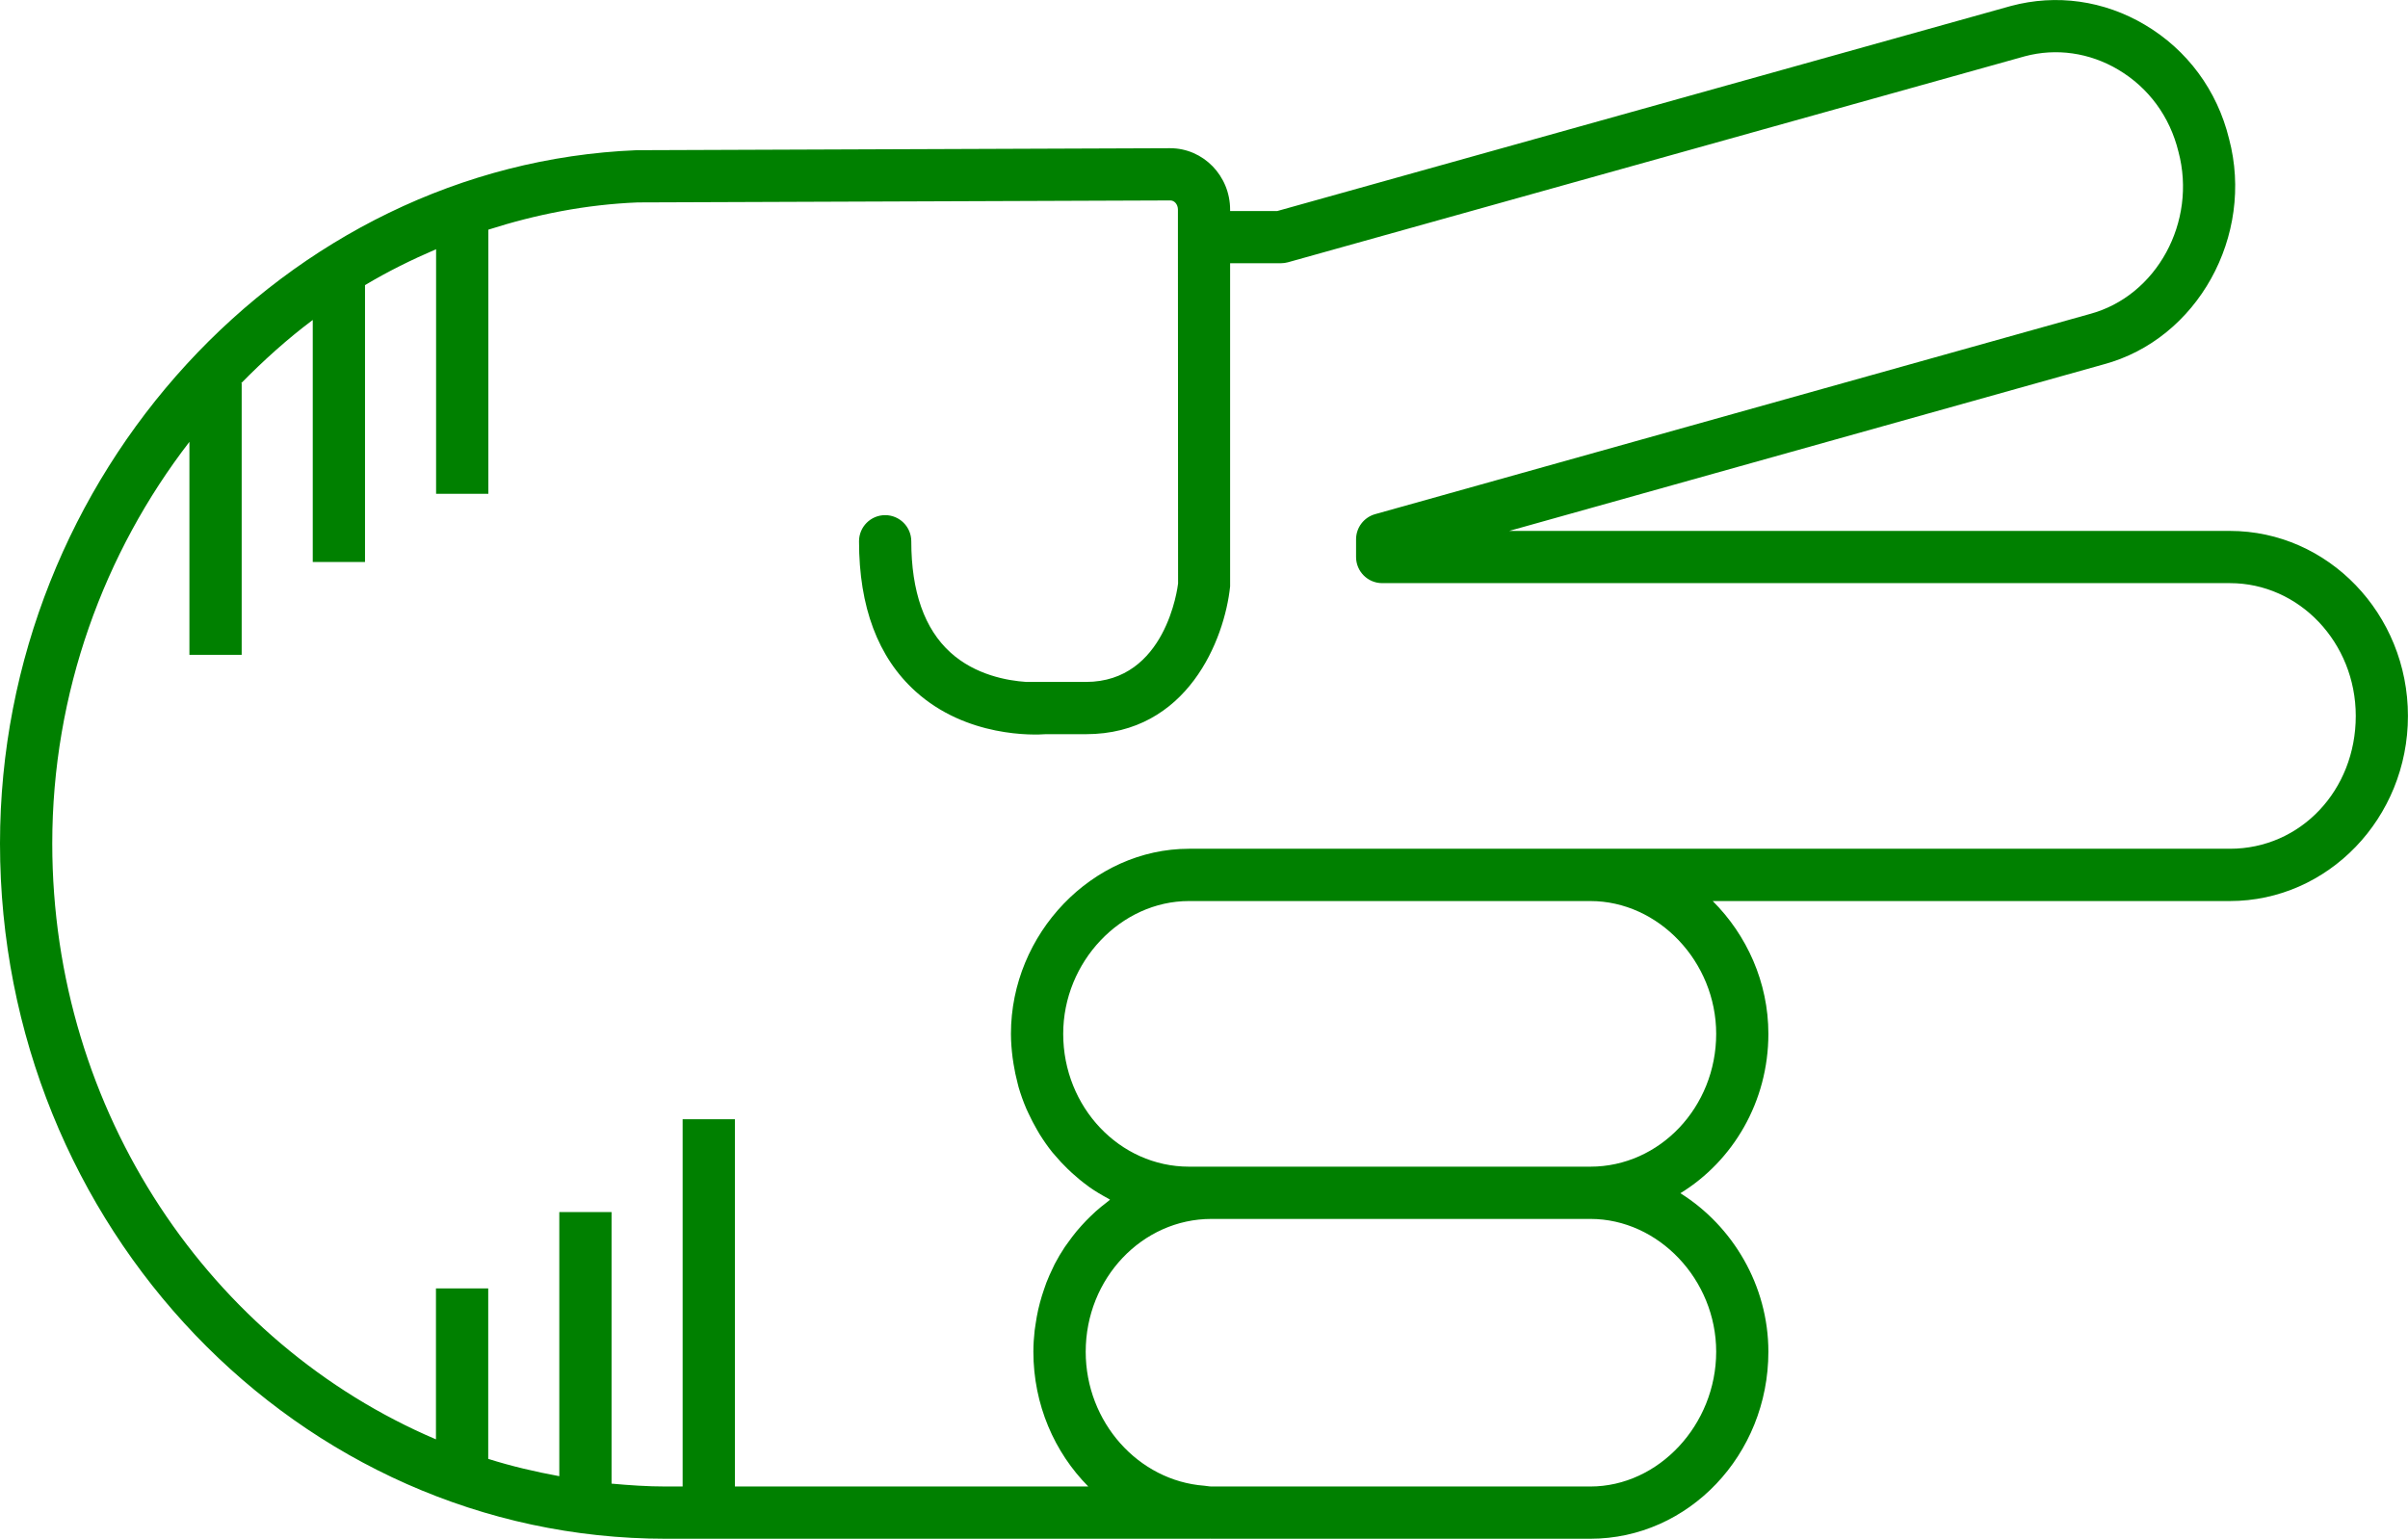
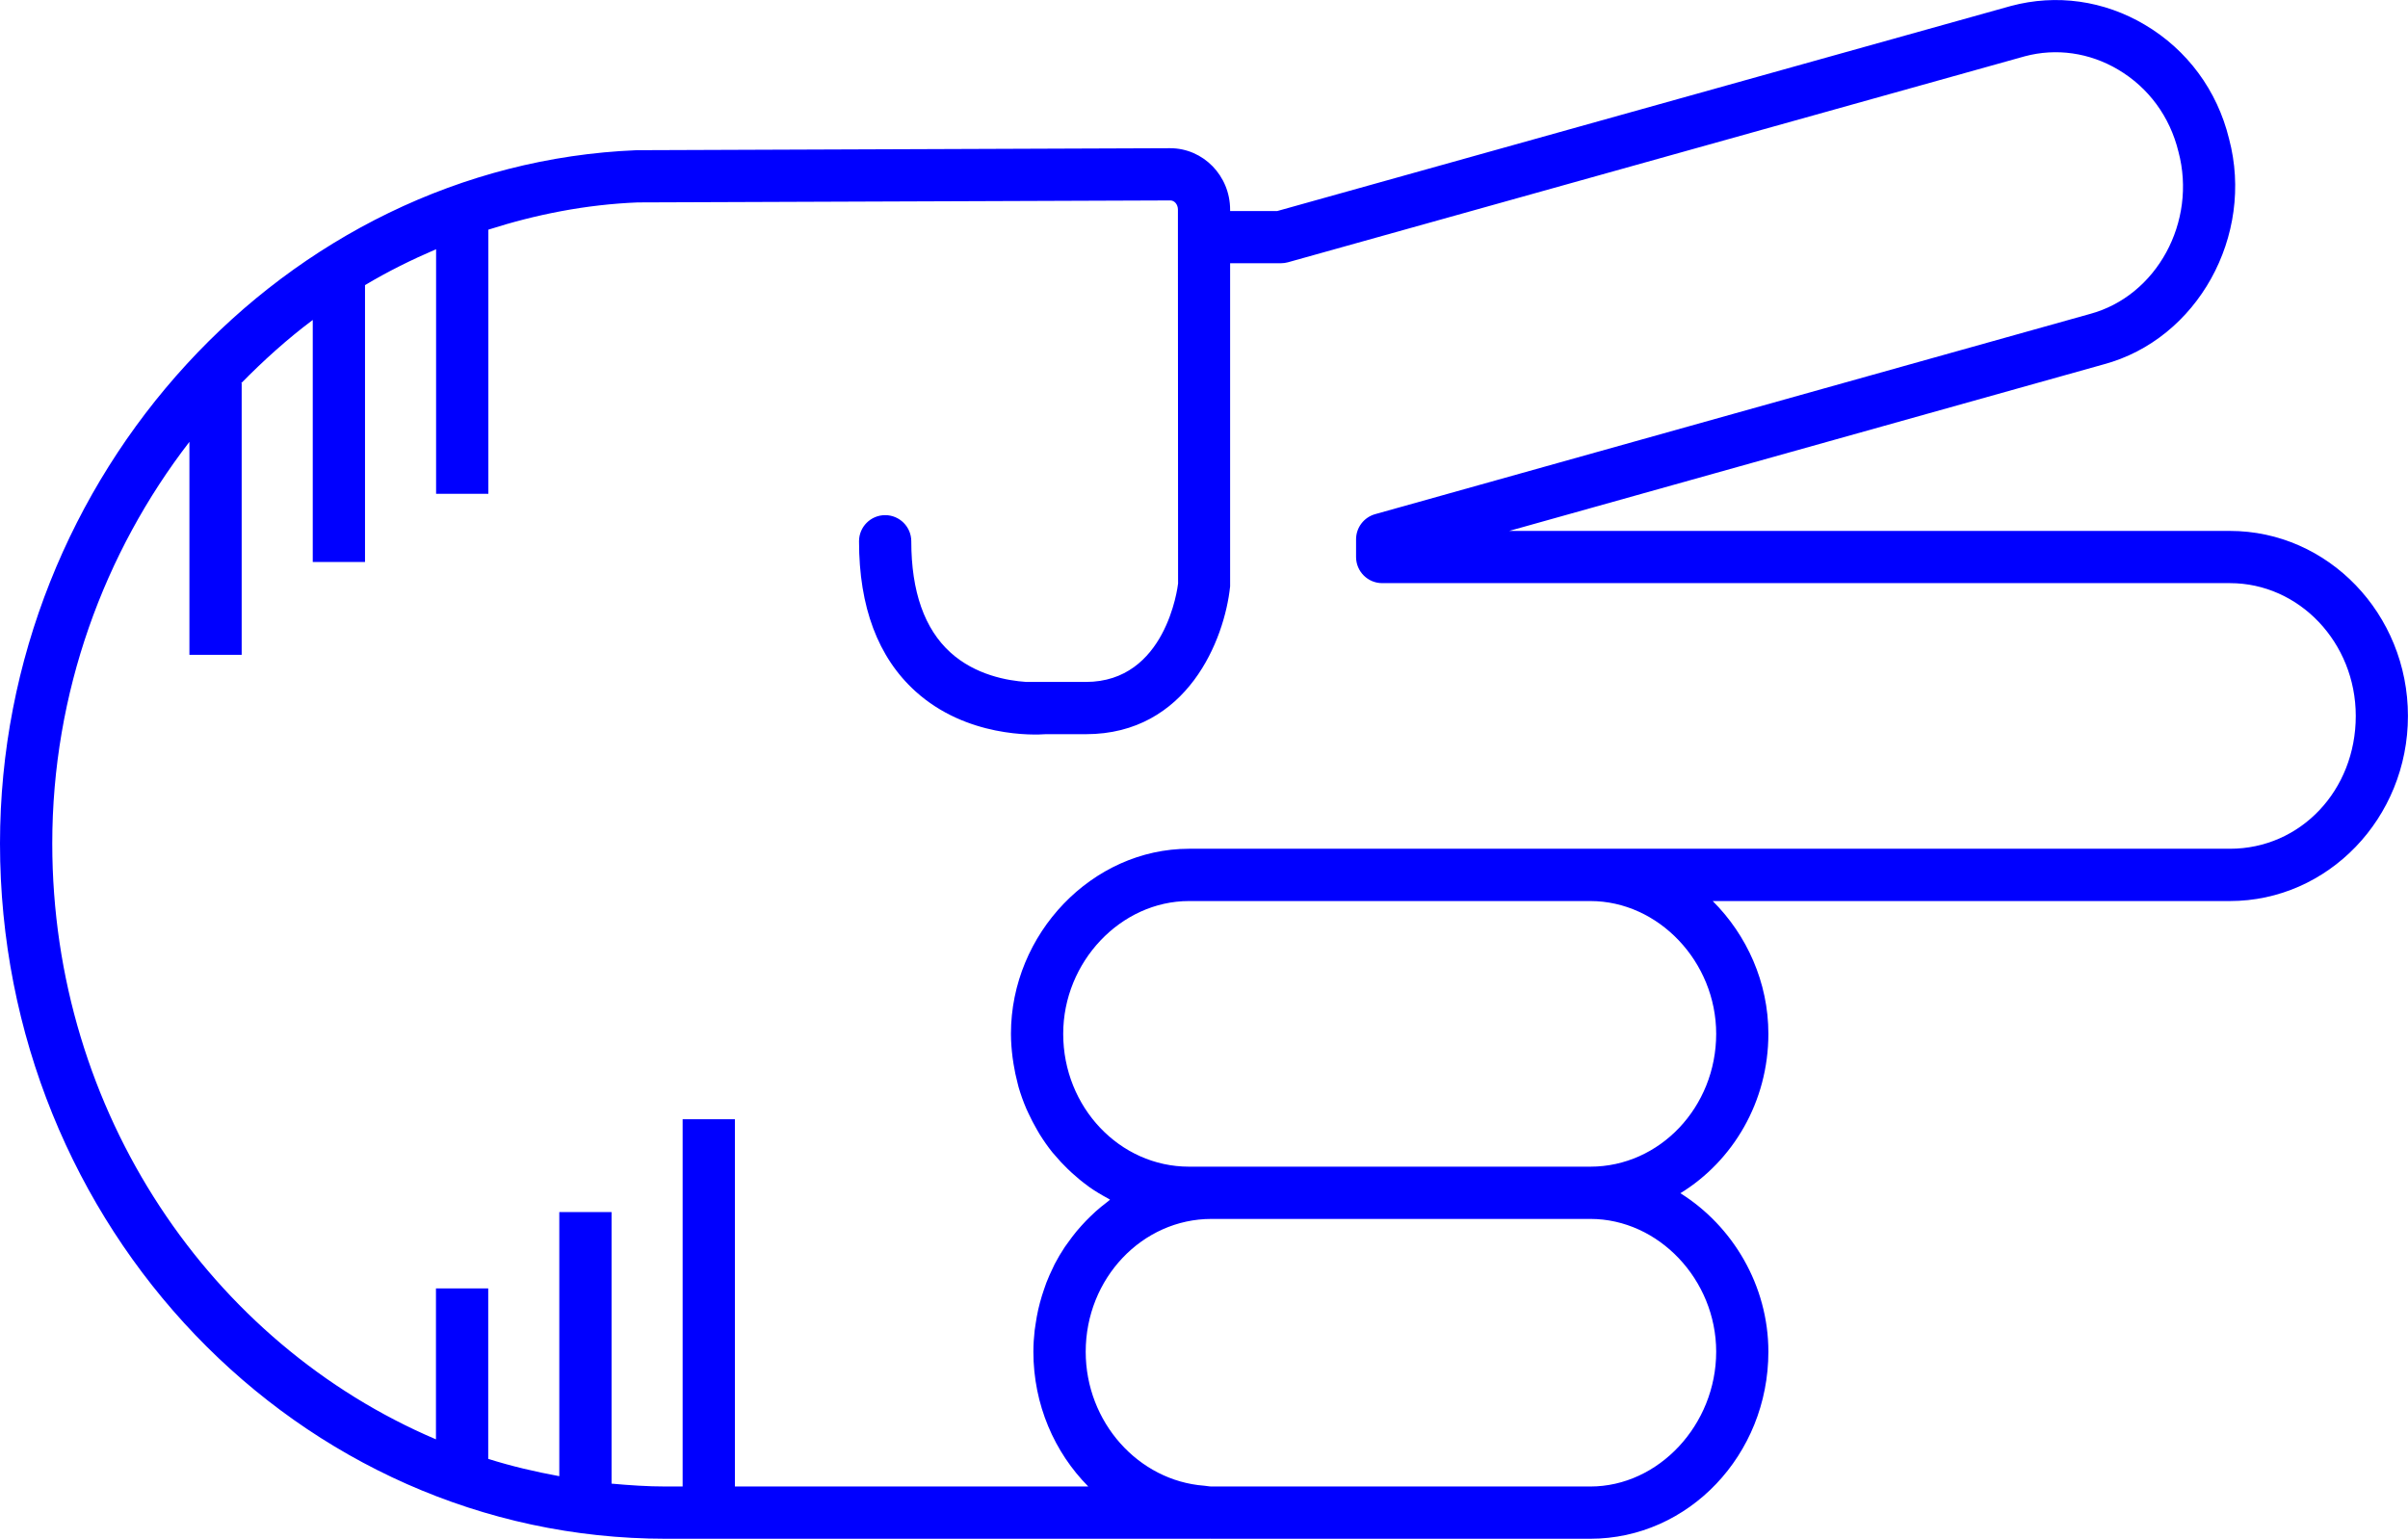
- <svg xmlns="http://www.w3.org/2000/svg" version="1.1" x="0px" y="0px" viewBox="0 0 73.721 47.115" overflow="scroll" xml:space="preserve" id="svg22" width="73.721" height="47.115" style="overflow:scroll; fill:green">
+ <svg xmlns="http://www.w3.org/2000/svg" version="1.1" x="0px" y="0px" viewBox="0 0 73.721 47.115" overflow="scroll" xml:space="preserve" id="svg22" width="73.721" height="47.115" style="overflow:scroll; fill:blue">
  <defs id="defs28" />
  <path d="m 39.105,6.461 -1.445,0 0,-0.041 c 0,-1.038 -0.822,-1.882 -1.836,-1.882 l -16.337,0.061 C 8.742,5.037 0,14.559 0,25.826 0,37.565 9.143,47.115 20.38,47.115 l 16.652,0 c 0.004,0 0.008,-0.002 0.012,-0.002 0.015,1.22e-4 0.03,0.002 0.045,0.002 l 11.599,0 c 3.006,0 5.451,-2.568 5.451,-5.727 0,-2.033 -1.097,-3.852 -2.694,-4.853 1.609,-0.986 2.694,-2.802 2.694,-4.88 0,-1.578 -0.662,-3.027 -1.704,-4.066 l 15.833,0 c 3.006,0 5.451,-2.542 5.451,-5.667 0,-3.124 -2.445,-5.666 -5.451,-5.666 l -22.064,0 18.194,-5.098 c 2.878,-0.769 4.632,-3.943 3.844,-6.91 -0.362,-1.48 -1.278,-2.721 -2.578,-3.49 -1.254,-0.743 -2.708,-0.948 -4.1,-0.575 L 39.105,6.461 Z M 52.541,41.388 c 0,2.237 -1.764,4.127 -3.852,4.127 l -11.599,0 c -0.076,0 -0.147,-0.019 -0.222,-0.024 -2.015,-0.152 -3.629,-1.944 -3.629,-4.103 0,-2.242 1.728,-4.066 3.851,-4.066 l 11.599,0 c 2.088,0 3.852,1.862 3.852,4.066 z m 0,-9.733 c 0,2.242 -1.728,4.067 -3.852,4.067 l -11.599,0 -0.689,0 c -2.124,0 -3.851,-1.825 -3.851,-4.067 0,-2.204 1.764,-4.066 3.851,-4.066 l 12.288,0 c 2.088,0 3.852,1.862 3.852,4.066 z M 64.851,2.134 c 0.926,0.549 1.579,1.434 1.842,2.51 0.573,2.146 -0.666,4.423 -2.716,4.971 L 42.1,15.743 c -0.345,0.097 -0.584,0.412 -0.584,0.771 l 0,0.541 c 0,0.441 0.358,0.8 0.8,0.8 l 25.954,0 c 2.124,0 3.852,1.824 3.852,4.066 0,2.28 -1.692,4.067 -3.852,4.067 l -19.581,0 -12.288,0 c -2.955,0 -5.451,2.595 -5.451,5.666 0,0.248 0.021,0.491 0.051,0.731 0.008,0.065 0.018,0.129 0.029,0.194 0.031,0.197 0.072,0.39 0.122,0.58 0.011,0.042 0.019,0.086 0.032,0.128 0.065,0.224 0.144,0.442 0.234,0.654 0.022,0.051 0.047,0.1 0.07,0.151 0.078,0.168 0.163,0.332 0.255,0.491 0.029,0.05 0.057,0.1 0.087,0.149 0.12,0.192 0.249,0.378 0.39,0.553 0.023,0.028 0.048,0.054 0.071,0.081 0.124,0.148 0.255,0.289 0.393,0.422 0.045,0.044 0.09,0.087 0.137,0.129 0.154,0.14 0.313,0.272 0.481,0.393 0.015,0.011 0.029,0.024 0.044,0.034 0.182,0.129 0.374,0.242 0.571,0.348 0.023,0.012 0.044,0.029 0.067,0.041 -0.037,0.027 -0.07,0.059 -0.107,0.087 -0.114,0.087 -0.226,0.177 -0.333,0.273 -0.055,0.049 -0.107,0.1 -0.161,0.152 -0.095,0.091 -0.186,0.186 -0.274,0.284 -0.049,0.055 -0.098,0.109 -0.145,0.166 -0.092,0.111 -0.178,0.226 -0.262,0.344 -0.034,0.048 -0.071,0.094 -0.104,0.144 -0.112,0.169 -0.216,0.343 -0.31,0.524 -0.018,0.035 -0.032,0.072 -0.05,0.107 -0.074,0.149 -0.142,0.302 -0.203,0.459 -0.026,0.066 -0.047,0.133 -0.07,0.2 -0.046,0.133 -0.088,0.267 -0.125,0.404 -0.02,0.073 -0.038,0.146 -0.055,0.221 -0.032,0.143 -0.058,0.288 -0.079,0.435 -0.01,0.068 -0.022,0.134 -0.03,0.202 -0.024,0.215 -0.039,0.432 -0.039,0.653 0,1.621 0.647,3.084 1.681,4.127 l -10.819,0 0,-11.246 -1.6,0 0,11.246 -0.521,0 c -0.559,0 -1.108,-0.038 -1.655,-0.088 l 0,-8.315 -1.6,0 0,8.087 c -0.74,-0.136 -1.468,-0.306 -2.176,-0.53 l 0,-5.22 -1.6,0 0,4.622 C 6.47,41.146 1.6,34.076 1.6,25.826 c 0,-4.613 1.583,-8.906 4.199,-12.297 l 0,6.521 1.6,0 0,-8.316 -0.016,0 c 0.687,-0.698 1.412,-1.354 2.192,-1.937 l 0,7.41 1.6,0 0,-8.477 c 0.698,-0.418 1.428,-0.778 2.176,-1.099 l 0,7.488 1.6,0 0,-8.087 c 1.463,-0.468 2.99,-0.77 4.572,-0.834 l 16.305,-0.061 c 0.131,0 0.234,0.124 0.234,0.282 l 0,0.841 0.005,10.606 c -0.014,0.123 -0.375,3.014 -2.823,3.014 l -1.825,0 c -0.577,-0.038 -1.56,-0.212 -2.32,-0.901 -0.796,-0.721 -1.2,-1.867 -1.2,-3.406 0,-0.441 -0.358,-0.8 -0.8,-0.8 -0.442,0 -0.8,0.358 -0.8,0.8 0,2.01 0.58,3.555 1.725,4.592 1.57,1.423 3.643,1.341 3.988,1.315 l 1.231,0 c 3.112,0 4.248,-2.903 4.417,-4.524 l 0,-9.896 1.555,0 c 0.073,0 0.146,-0.01 0.215,-0.029 l 22.558,-6.307 c 0.964,-0.258 1.981,-0.113 2.862,0.409 z" id="path24" />
</svg>
